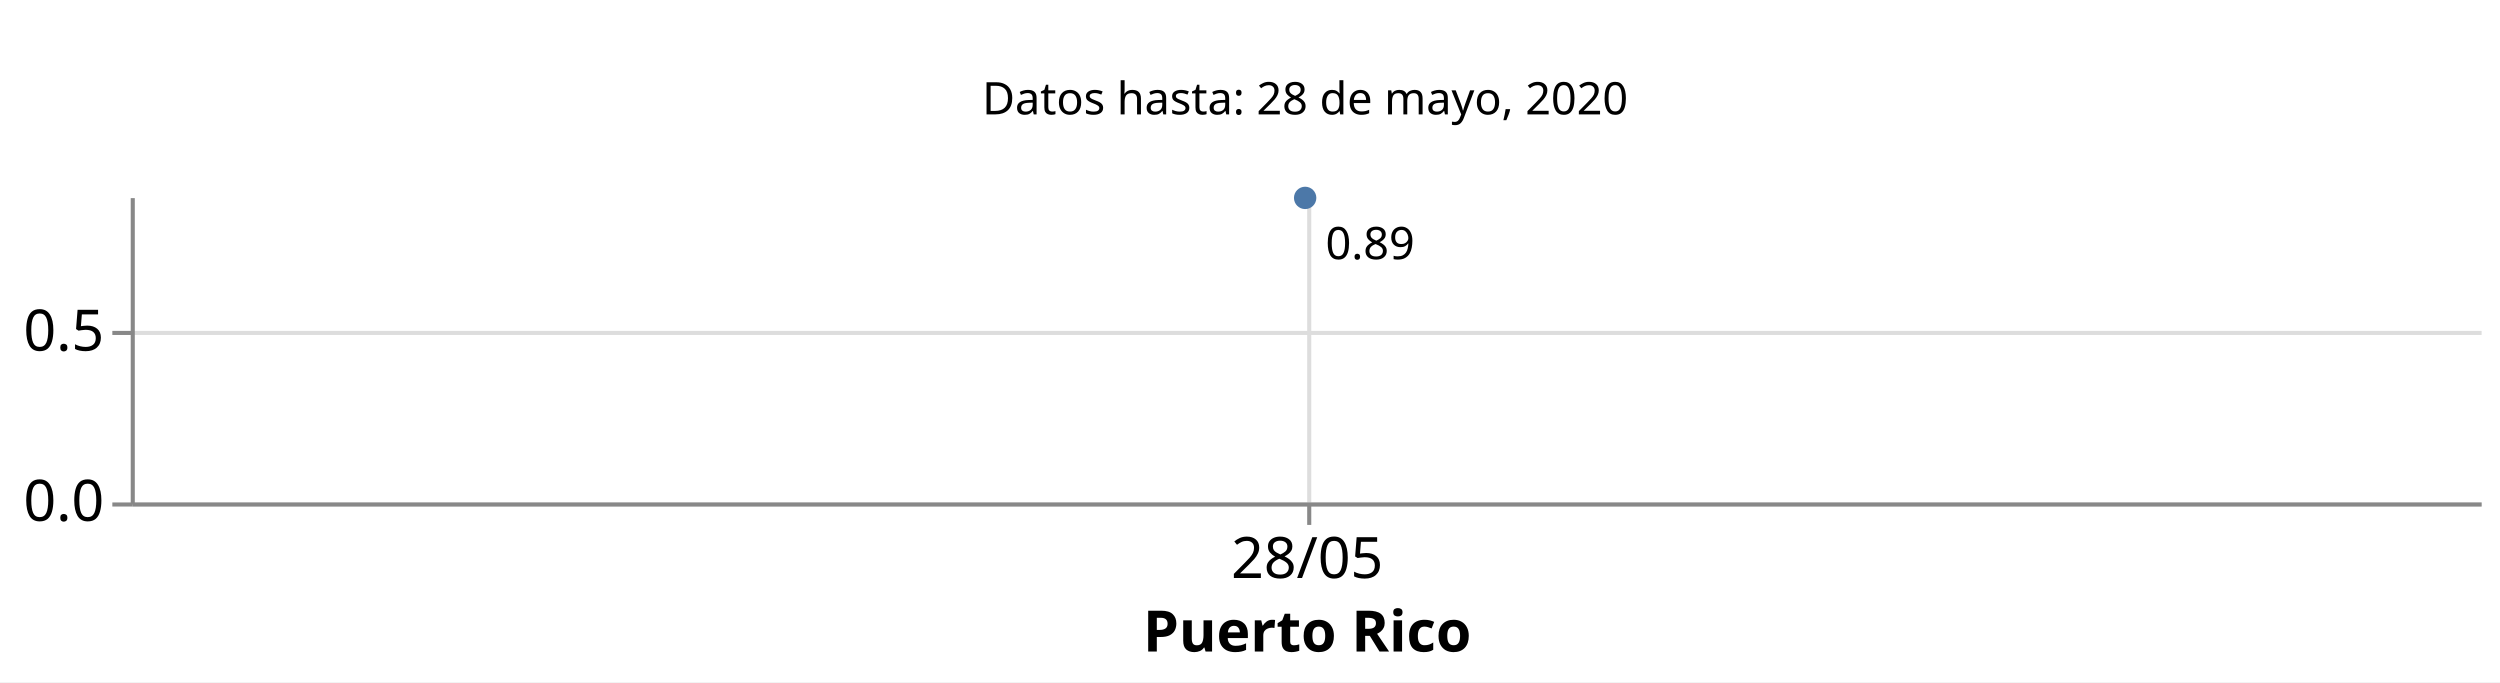
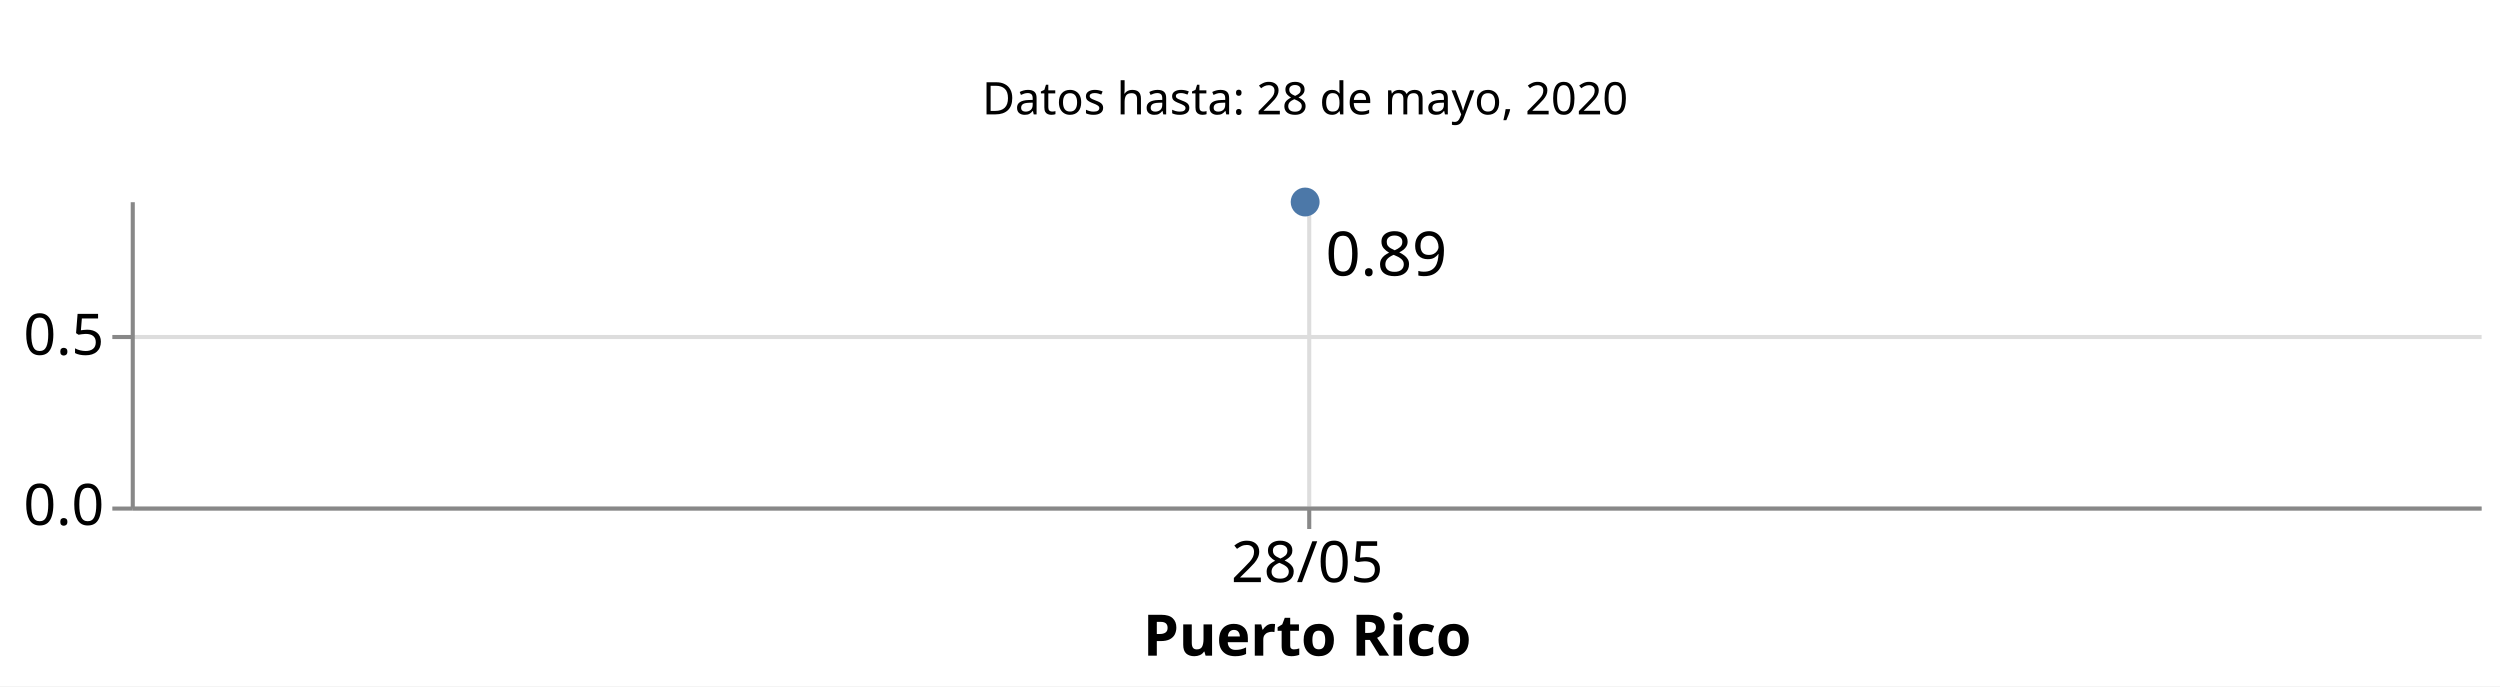
- <svg xmlns="http://www.w3.org/2000/svg" class="marks" width="612" height="167" viewBox="0 0 612 167" version="1.1">
-   <rect width="612" height="167" style="fill: white;" />
+ <svg xmlns="http://www.w3.org/2000/svg" class="marks" width="612" height="168" viewBox="0 0 612 168" version="1.1">
+   <rect width="612" height="168" style="fill: white;" />
  <g transform="translate(32,5)">
    <g class="mark-group role-frame root">
      <g transform="translate(0,0)">
        <path class="background" d="M0,0h0v0h0Z" style="fill: none;" />
        <g>
          <g class="mark-group role-scope concat_0_group">
            <g transform="translate(0,0)">
              <path class="background" d="M0,0h575v40h-575Z" style="fill: none; stroke: #ddd; stroke-width: 0;" />
              <g>
                <g class="mark-text role-mark concat_0_marks">
                  <text text-anchor="middle" transform="translate(287.5,23)" style="font-family: sans-serif; font-size: 11px; fill: black;">Datos hasta: 28 de mayo, 2020</text>
                </g>
              </g>
              <path class="foreground" d="" style="display: none; fill: none;" />
            </g>
          </g>
          <g class="mark-group role-scope concat_1_group">
-             <g transform="translate(0,43)">
+             <g transform="translate(0,44)">
              <path class="background" d="M0,0h575v75h-575Z" style="fill: none; stroke: #ddd; stroke-width: 0;" />
              <g>
                <g class="mark-group role-axis">
                  <g transform="translate(0.5,75.5)">
                    <path class="background" d="M0,0h0v0h0Z" style="pointer-events: none; fill: none;" />
                    <g>
                      <g class="mark-rule role-axis-grid" style="pointer-events: none;">
                        <line transform="translate(288,-75)" x2="0" y2="75" style="fill: none; stroke: #ddd; stroke-width: 1; opacity: 1;" />
                      </g>
                    </g>
                    <path class="foreground" d="" style="pointer-events: none; display: none; fill: none;" />
                  </g>
                </g>
                <g class="mark-group role-axis">
                  <g transform="translate(0.5,0.5)">
                    <path class="background" d="M0,0h0v0h0Z" style="pointer-events: none; fill: none;" />
                    <g>
                      <g class="mark-rule role-axis-grid" style="pointer-events: none;">
                        <line transform="translate(0,75)" x2="575" y2="0" style="fill: none; stroke: #ddd; stroke-width: 1; opacity: 1;" />
                        <line transform="translate(0,33)" x2="575" y2="0" style="fill: none; stroke: #ddd; stroke-width: 1; opacity: 1;" />
                      </g>
                    </g>
                    <path class="foreground" d="" style="pointer-events: none; display: none; fill: none;" />
                  </g>
                </g>
                <g class="mark-group role-axis">
                  <g transform="translate(0.5,75.5)">
                    <path class="background" d="M0,0h0v0h0Z" style="pointer-events: none; fill: none;" />
                    <g>
                      <g class="mark-rule role-axis-tick" style="pointer-events: none;">
                        <line transform="translate(288,0)" x2="0" y2="5" style="fill: none; stroke: #888; stroke-width: 1; opacity: 1;" />
                      </g>
                      <g class="mark-text role-axis-label" style="pointer-events: none;">
                        <text text-anchor="middle" transform="translate(287.5,18)" style="font-family: sans-serif; font-size: 14px; fill: #000; opacity: 1;">28/05</text>
                      </g>
                      <g class="mark-rule role-axis-domain" style="pointer-events: none;">
                        <line transform="translate(0,0)" x2="575" y2="0" style="fill: none; stroke: #888; stroke-width: 1; opacity: 1;" />
                      </g>
                      <g class="mark-text role-axis-title" style="pointer-events: none;">
                        <text text-anchor="middle" transform="translate(287.5,36)" style="font-family: sans-serif; font-size: 14px; font-weight: bold; fill: #000; opacity: 1;">Puerto Rico</text>
                      </g>
                    </g>
                    <path class="foreground" d="" style="pointer-events: none; display: none; fill: none;" />
                  </g>
                </g>
                <g class="mark-group role-axis">
                  <g transform="translate(0.5,0.5)">
                    <path class="background" d="M0,0h0v0h0Z" style="pointer-events: none; fill: none;" />
                    <g>
                      <g class="mark-rule role-axis-tick" style="pointer-events: none;">
                        <line transform="translate(0,75)" x2="-5" y2="0" style="fill: none; stroke: #888; stroke-width: 1; opacity: 1;" />
                        <line transform="translate(0,33)" x2="-5" y2="0" style="fill: none; stroke: #888; stroke-width: 1; opacity: 1;" />
                      </g>
                      <g class="mark-text role-axis-label" style="pointer-events: none;">
                        <text text-anchor="end" transform="translate(-7,79)" style="font-family: sans-serif; font-size: 14px; fill: #000; opacity: 1;">0.0</text>
                        <text text-anchor="end" transform="translate(-7,37.33333)" style="font-family: sans-serif; font-size: 14px; fill: #000; opacity: 1;">0.5</text>
                      </g>
                      <g class="mark-rule role-axis-domain" style="pointer-events: none;">
                        <line transform="translate(0,75)" x2="0" y2="-75" style="fill: none; stroke: #888; stroke-width: 1; opacity: 1;" />
                      </g>
                    </g>
                    <path class="foreground" d="" style="pointer-events: none; display: none; fill: none;" />
                  </g>
                </g>
                <g class="mark-line role-mark concat_1_layer_0_layer_0_marks">
-                   <path d="M287.5,0.445Z" style="fill: none; stroke: #4c78a8; stroke-width: 2;" />
+                   <path d="M287.5,0.452Z" style="fill: none; stroke: #4c78a8; stroke-width: 3;" />
                </g>
                <g class="mark-symbol role-mark concat_1_layer_0_layer_1_marks">
-                   <path transform="translate(287.5,0.4445971)" d="M2.739,0A2.739,2.739,0,1,1,-2.739,0A2.739,2.739,0,1,1,2.739,0" style="fill: #4c78a8; stroke-width: 2; opacity: 1;" />
+                   <path transform="translate(287.5,0.4520523)" d="M3.536,0A3.536,3.536,0,1,1,-3.536,0A3.536,3.536,0,1,1,3.536,0" style="fill: #4c78a8; stroke-width: 2; opacity: 1;" />
                </g>
                <g class="mark-text role-mark concat_1_layer_1_marks">
-                   <text text-anchor="start" transform="translate(292.5,15.4446)" style="font-family: sans-serif; font-size: 11px; fill: black;">0.89</text>
+                   <text text-anchor="start" transform="translate(292.5,18.45205)" style="font-family: sans-serif; font-size: 15px; fill: black;">0.89</text>
                </g>
              </g>
              <path class="foreground" d="" style="display: none; fill: none;" />
            </g>
          </g>
        </g>
        <path class="foreground" d="" style="display: none; fill: none;" />
      </g>
    </g>
  </g>
</svg>
